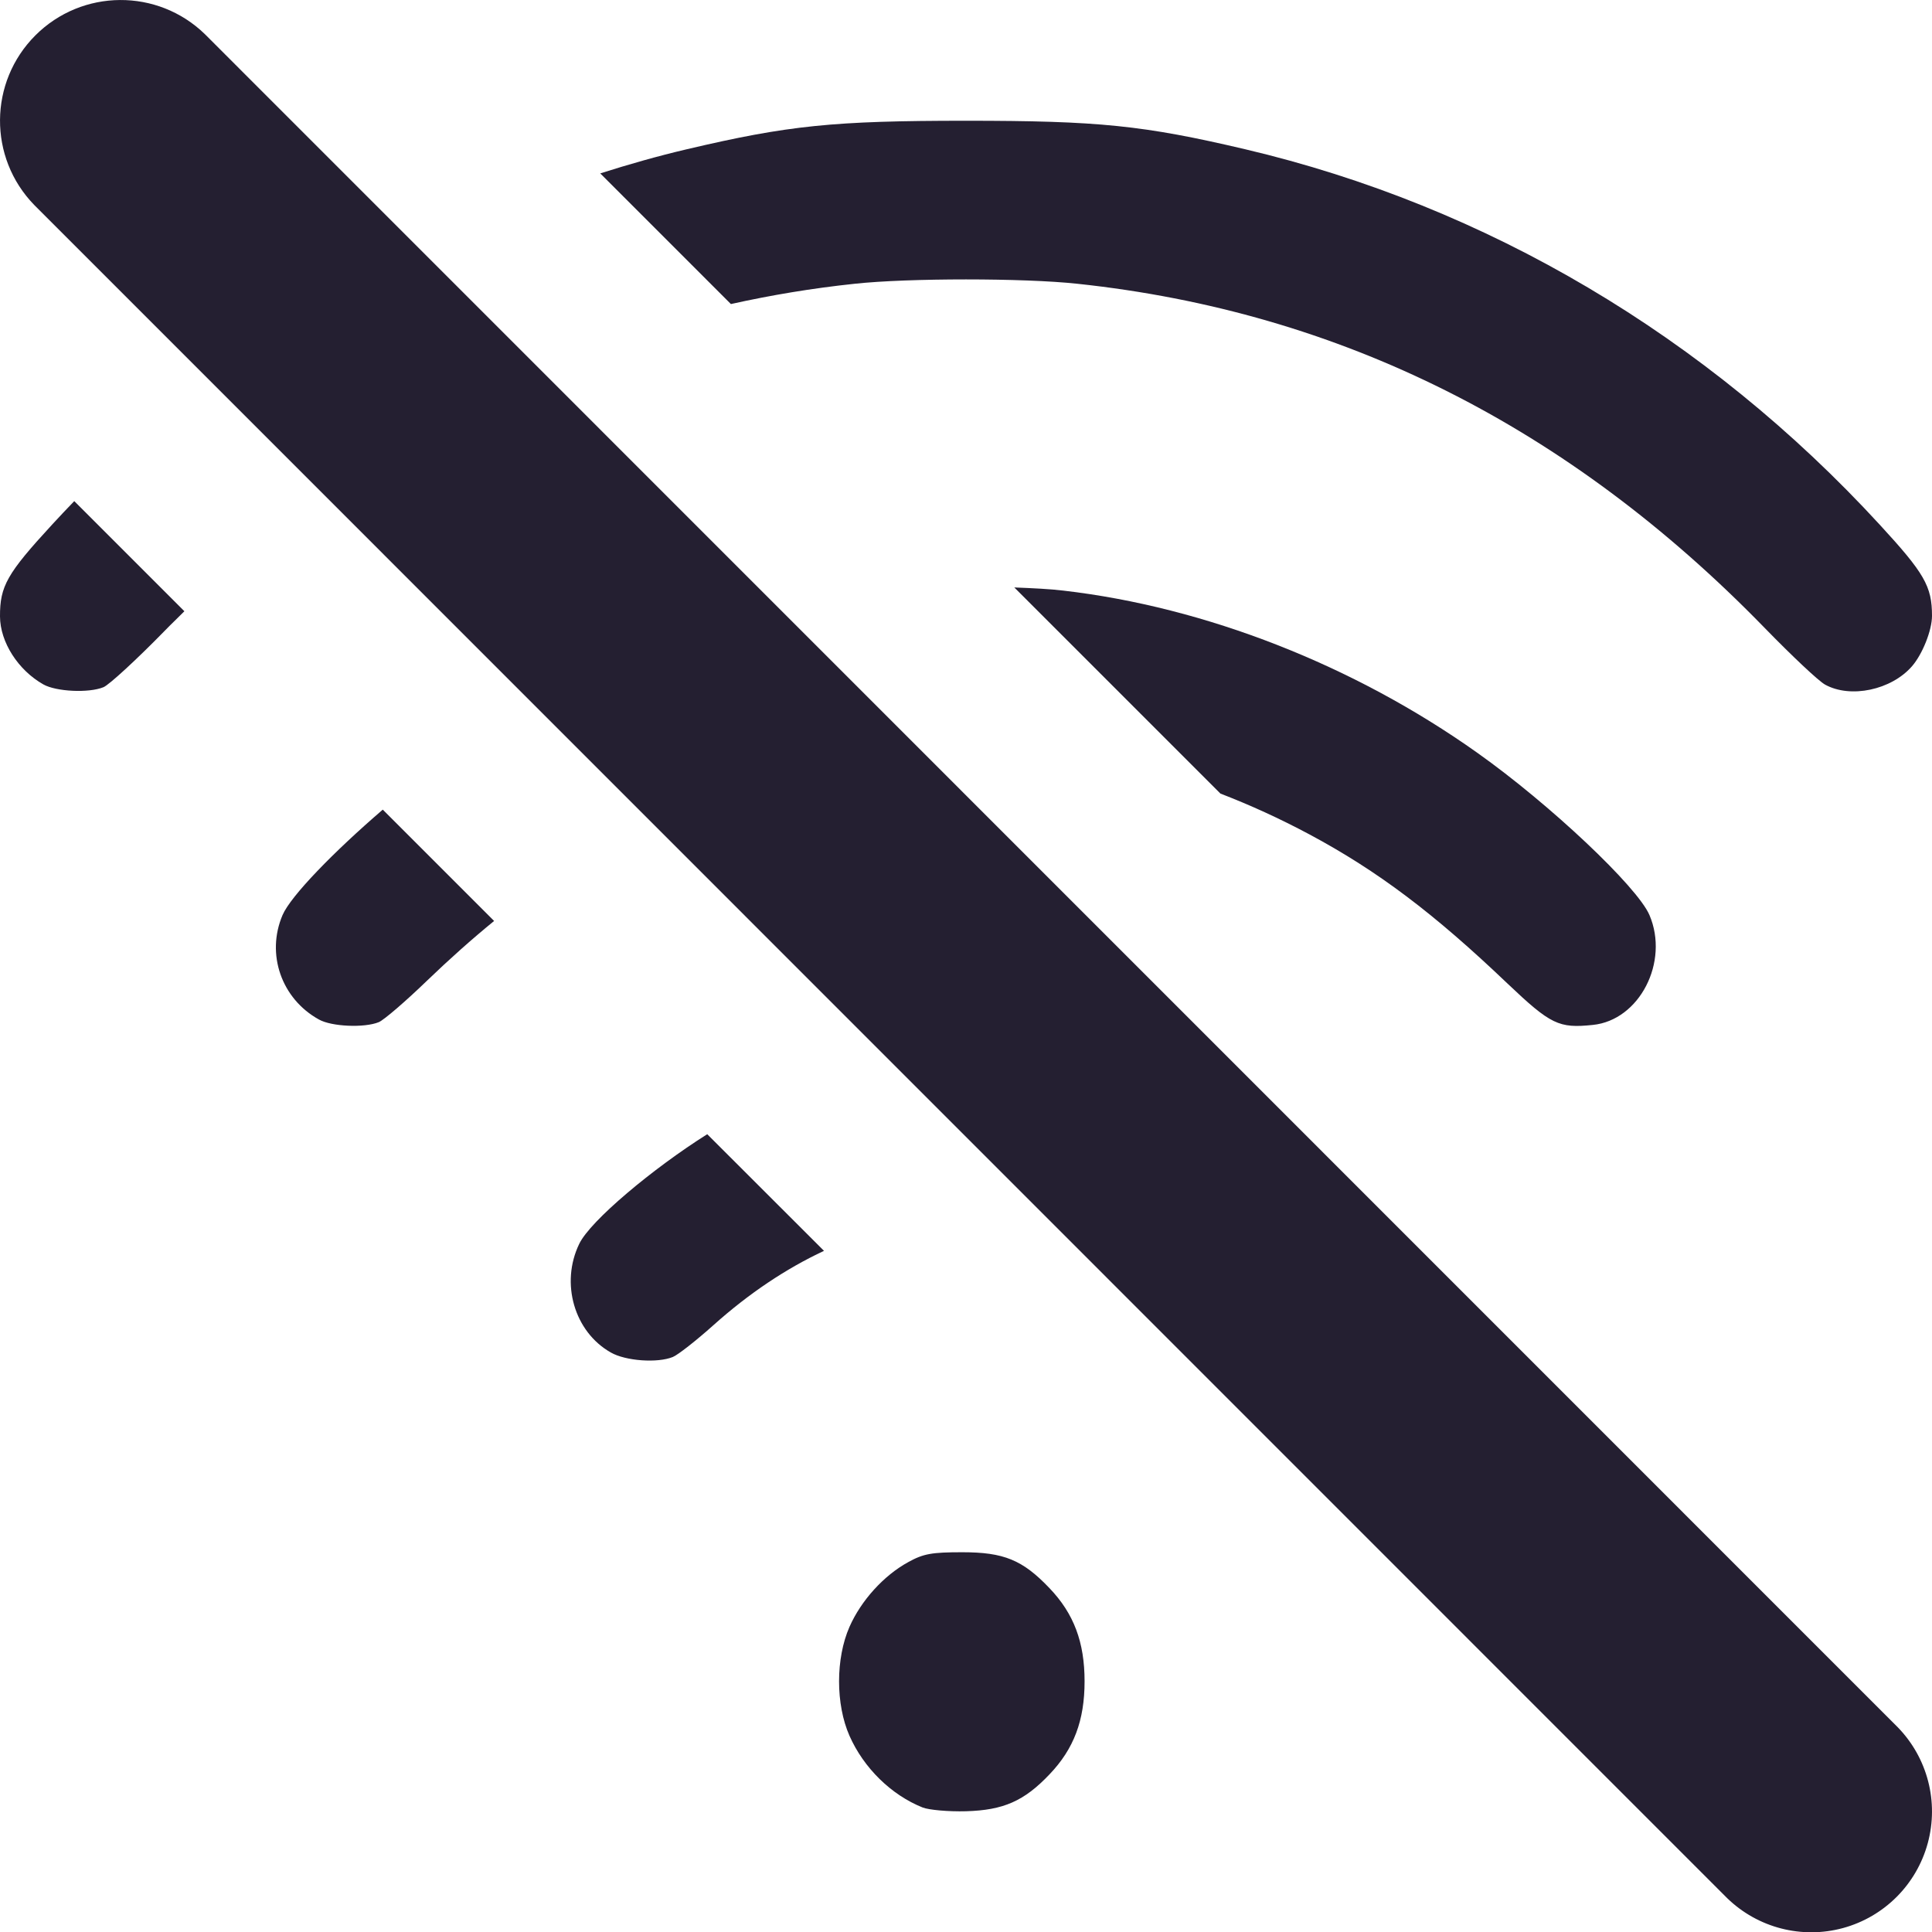
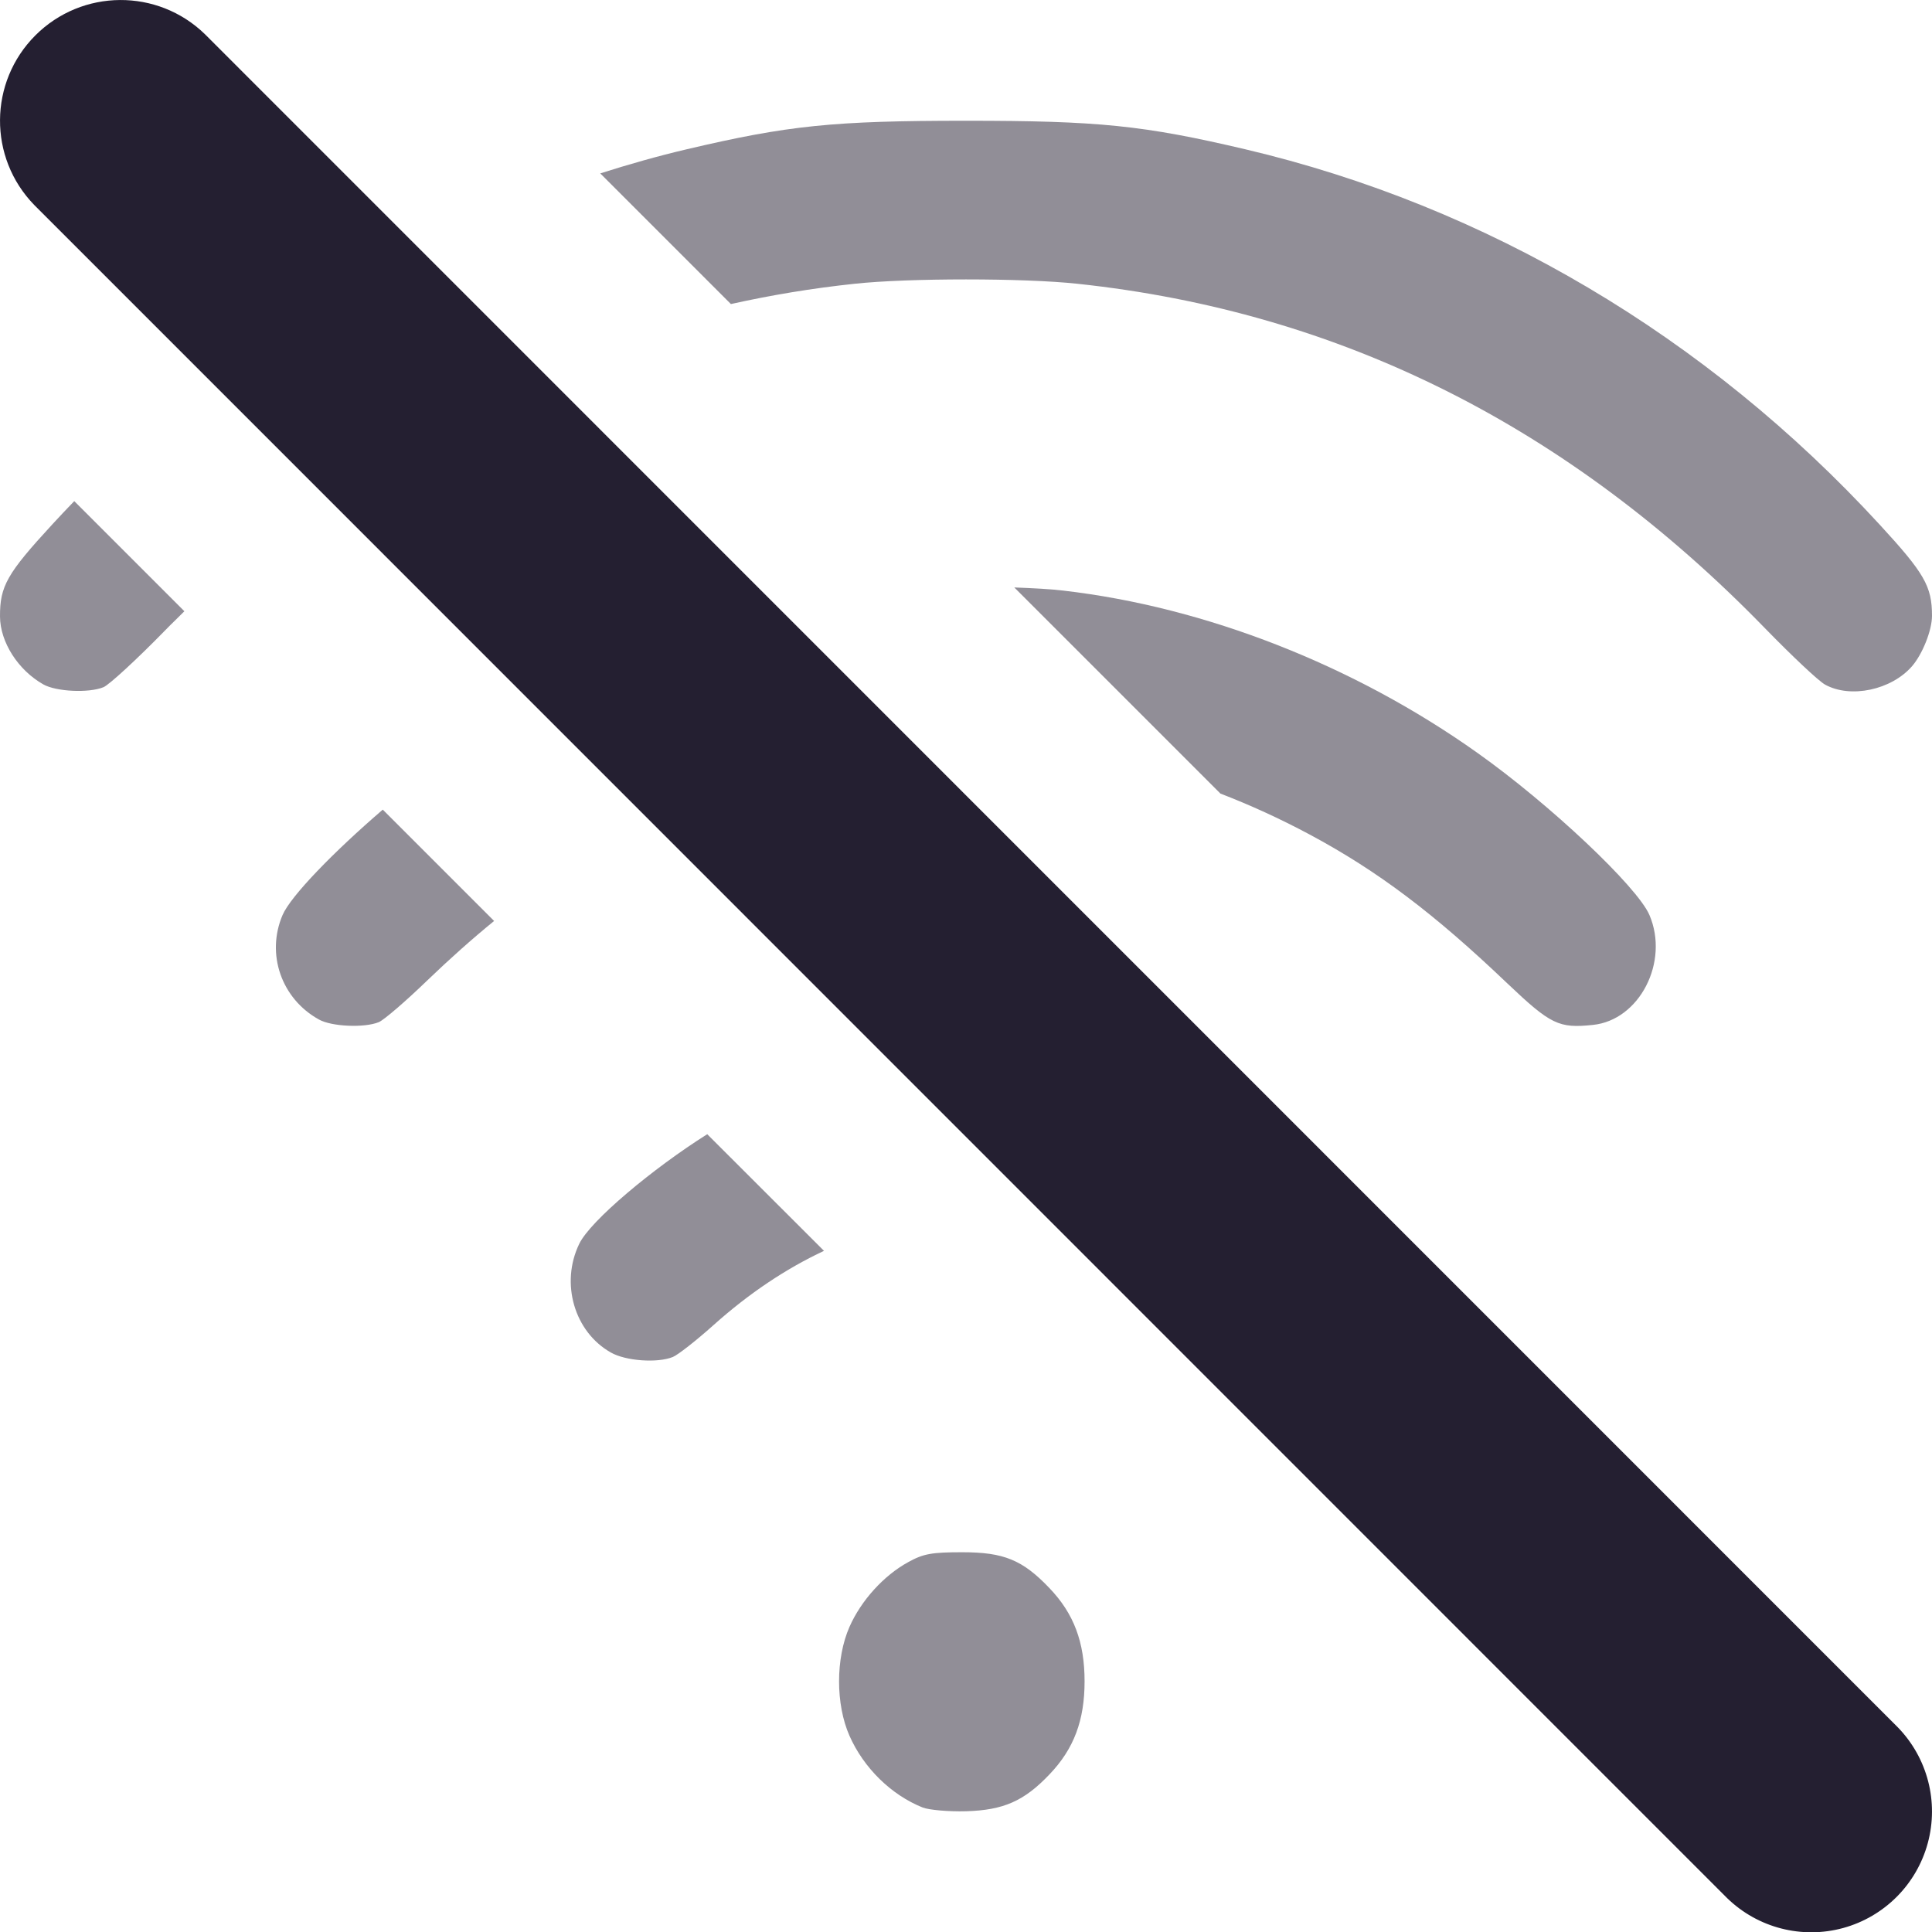
<svg xmlns="http://www.w3.org/2000/svg" height="16" width="16" version="1.1" id="svg6">
  <defs id="defs10" />
-   <path id="path5212" style="fill:#241f31;stroke-width:1;fill-opacity:1" d="M 7.969 12.855 C 7.717 12.855 7.648 12.867 7.523 12.936 C 7.319 13.047 7.131 13.255 7.035 13.473 C 6.92 13.735 6.92 14.114 7.035 14.375 C 7.153 14.642 7.381 14.865 7.641 14.969 C 7.692 14.989 7.854 15.004 8 15 C 8.31 14.991 8.481 14.916 8.691 14.695 C 8.894 14.483 8.982 14.247 8.982 13.924 C 8.982 13.601 8.894 13.364 8.691 13.152 C 8.468 12.918 8.313 12.855 7.969 12.855 z " />
-   <path id="path5564" style="fill:#241f31;stroke-width:1;fill-opacity:1" d="M 5.857 9.393 C 5.409 9.675 4.889 10.109 4.797 10.301 C 4.639 10.627 4.756 11.03 5.059 11.201 C 5.181 11.271 5.445 11.29 5.572 11.238 C 5.614 11.221 5.766 11.102 5.91 10.973 C 6.205 10.709 6.512 10.505 6.824 10.359 L 5.857 9.393 z " />
-   <path id="path5562" style="fill:#241f31;stroke-width:1;fill-opacity:1" d="M 8.4 4.865 L 10.107 6.572 C 10.353 6.667 10.597 6.778 10.844 6.91 C 11.41 7.213 11.876 7.565 12.482 8.143 C 12.844 8.487 12.91 8.517 13.191 8.488 C 13.578 8.449 13.826 7.966 13.66 7.578 C 13.56 7.344 12.835 6.66 12.234 6.234 C 11.213 5.509 9.983 5.027 8.805 4.891 C 8.698 4.878 8.555 4.871 8.4 4.865 z M 3.17 6.705 C 2.763 7.055 2.408 7.42 2.34 7.578 C 2.202 7.901 2.33 8.271 2.641 8.443 C 2.745 8.502 3.017 8.514 3.137 8.465 C 3.18 8.447 3.36 8.292 3.537 8.121 C 3.722 7.943 3.907 7.778 4.092 7.627 L 3.17 6.705 z " />
-   <path id="path5560" style="fill:#241f31;stroke-width:1;fill-opacity:1" d="M 8 1 C 6.902 1 6.53 1.038 5.688 1.236 C 5.445 1.293 5.207 1.361 4.971 1.436 L 6.053 2.518 C 6.386 2.444 6.727 2.387 7.078 2.35 C 7.52 2.302 8.48 2.302 8.922 2.35 C 11.099 2.582 12.989 3.529 14.615 5.201 C 14.836 5.428 15.06 5.64 15.115 5.67 C 15.326 5.786 15.663 5.714 15.834 5.518 C 15.921 5.418 16 5.22 16 5.1 C 16 4.855 15.937 4.747 15.566 4.344 C 14.133 2.785 12.312 1.707 10.312 1.236 C 9.47 1.038 9.098 1 8 1 z M 0.615 4.15 C 0.554 4.214 0.492 4.278 0.432 4.344 C 0.058 4.75 -0.001 4.854 0 5.105 C 0.001 5.318 0.15 5.55 0.359 5.668 C 0.465 5.728 0.736 5.741 0.857 5.691 C 0.902 5.673 1.132 5.462 1.367 5.221 C 1.423 5.163 1.474 5.116 1.527 5.062 L 0.615 4.15 z " />
+   <path id="path5212" style="fill:#241f31;stroke-width:1;fill-opacity:0.5" d="M 7.969 12.855 C 7.717 12.855 7.648 12.867 7.523 12.936 C 7.319 13.047 7.131 13.255 7.035 13.473 C 6.92 13.735 6.92 14.114 7.035 14.375 C 7.153 14.642 7.381 14.865 7.641 14.969 C 7.692 14.989 7.854 15.004 8 15 C 8.31 14.991 8.481 14.916 8.691 14.695 C 8.894 14.483 8.982 14.247 8.982 13.924 C 8.982 13.601 8.894 13.364 8.691 13.152 C 8.468 12.918 8.313 12.855 7.969 12.855 z " />
+   <path id="path5564" style="fill:#241f31;stroke-width:1;fill-opacity:0.5" d="M 5.857 9.393 C 5.409 9.675 4.889 10.109 4.797 10.301 C 4.639 10.627 4.756 11.03 5.059 11.201 C 5.181 11.271 5.445 11.29 5.572 11.238 C 5.614 11.221 5.766 11.102 5.91 10.973 C 6.205 10.709 6.512 10.505 6.824 10.359 L 5.857 9.393 z " />
+   <path id="path5562" style="fill:#241f31;stroke-width:1;fill-opacity:0.5" d="M 8.4 4.865 L 10.107 6.572 C 10.353 6.667 10.597 6.778 10.844 6.91 C 11.41 7.213 11.876 7.565 12.482 8.143 C 12.844 8.487 12.91 8.517 13.191 8.488 C 13.578 8.449 13.826 7.966 13.66 7.578 C 13.56 7.344 12.835 6.66 12.234 6.234 C 11.213 5.509 9.983 5.027 8.805 4.891 C 8.698 4.878 8.555 4.871 8.4 4.865 z M 3.17 6.705 C 2.763 7.055 2.408 7.42 2.34 7.578 C 2.202 7.901 2.33 8.271 2.641 8.443 C 2.745 8.502 3.017 8.514 3.137 8.465 C 3.18 8.447 3.36 8.292 3.537 8.121 C 3.722 7.943 3.907 7.778 4.092 7.627 L 3.17 6.705 z " />
+   <path id="path5560" style="fill:#241f31;stroke-width:1;fill-opacity:0.5" d="M 8 1 C 6.902 1 6.53 1.038 5.688 1.236 C 5.445 1.293 5.207 1.361 4.971 1.436 L 6.053 2.518 C 6.386 2.444 6.727 2.387 7.078 2.35 C 7.52 2.302 8.48 2.302 8.922 2.35 C 11.099 2.582 12.989 3.529 14.615 5.201 C 14.836 5.428 15.06 5.64 15.115 5.67 C 15.326 5.786 15.663 5.714 15.834 5.518 C 15.921 5.418 16 5.22 16 5.1 C 16 4.855 15.937 4.747 15.566 4.344 C 14.133 2.785 12.312 1.707 10.312 1.236 C 9.47 1.038 9.098 1 8 1 z M 0.615 4.15 C 0.554 4.214 0.492 4.278 0.432 4.344 C 0.058 4.75 -0.001 4.854 0 5.105 C 0.001 5.318 0.15 5.55 0.359 5.668 C 0.465 5.728 0.736 5.741 0.857 5.691 C 0.902 5.673 1.132 5.462 1.367 5.221 C 1.423 5.163 1.474 5.116 1.527 5.062 L 0.615 4.15 z " />
  <g id="path1105">
    <path style="color:#000000;fill:#241f31;stroke-width:2;stroke-linecap:round;stroke-linejoin:round;-inkscape-stroke:none" d="M 0.99,0.99 15.01,15.011 Z" id="path1291" />
    <path style="color:#000000;fill:#241f31;stroke-linecap:round;stroke-linejoin:round;-inkscape-stroke:none" d="m 1.697,0.283 a 1,1 0 0 0 -1.404,0.01 1,1 0 0 0 -0.01,1.404 L 14.303,15.719 a 1,1 0 0 0 0.961,0.248 1,1 0 0 0 0.701,-0.703 1,1 0 0 0 -0.248,-0.959 z" id="path1293" />
  </g>
</svg>
